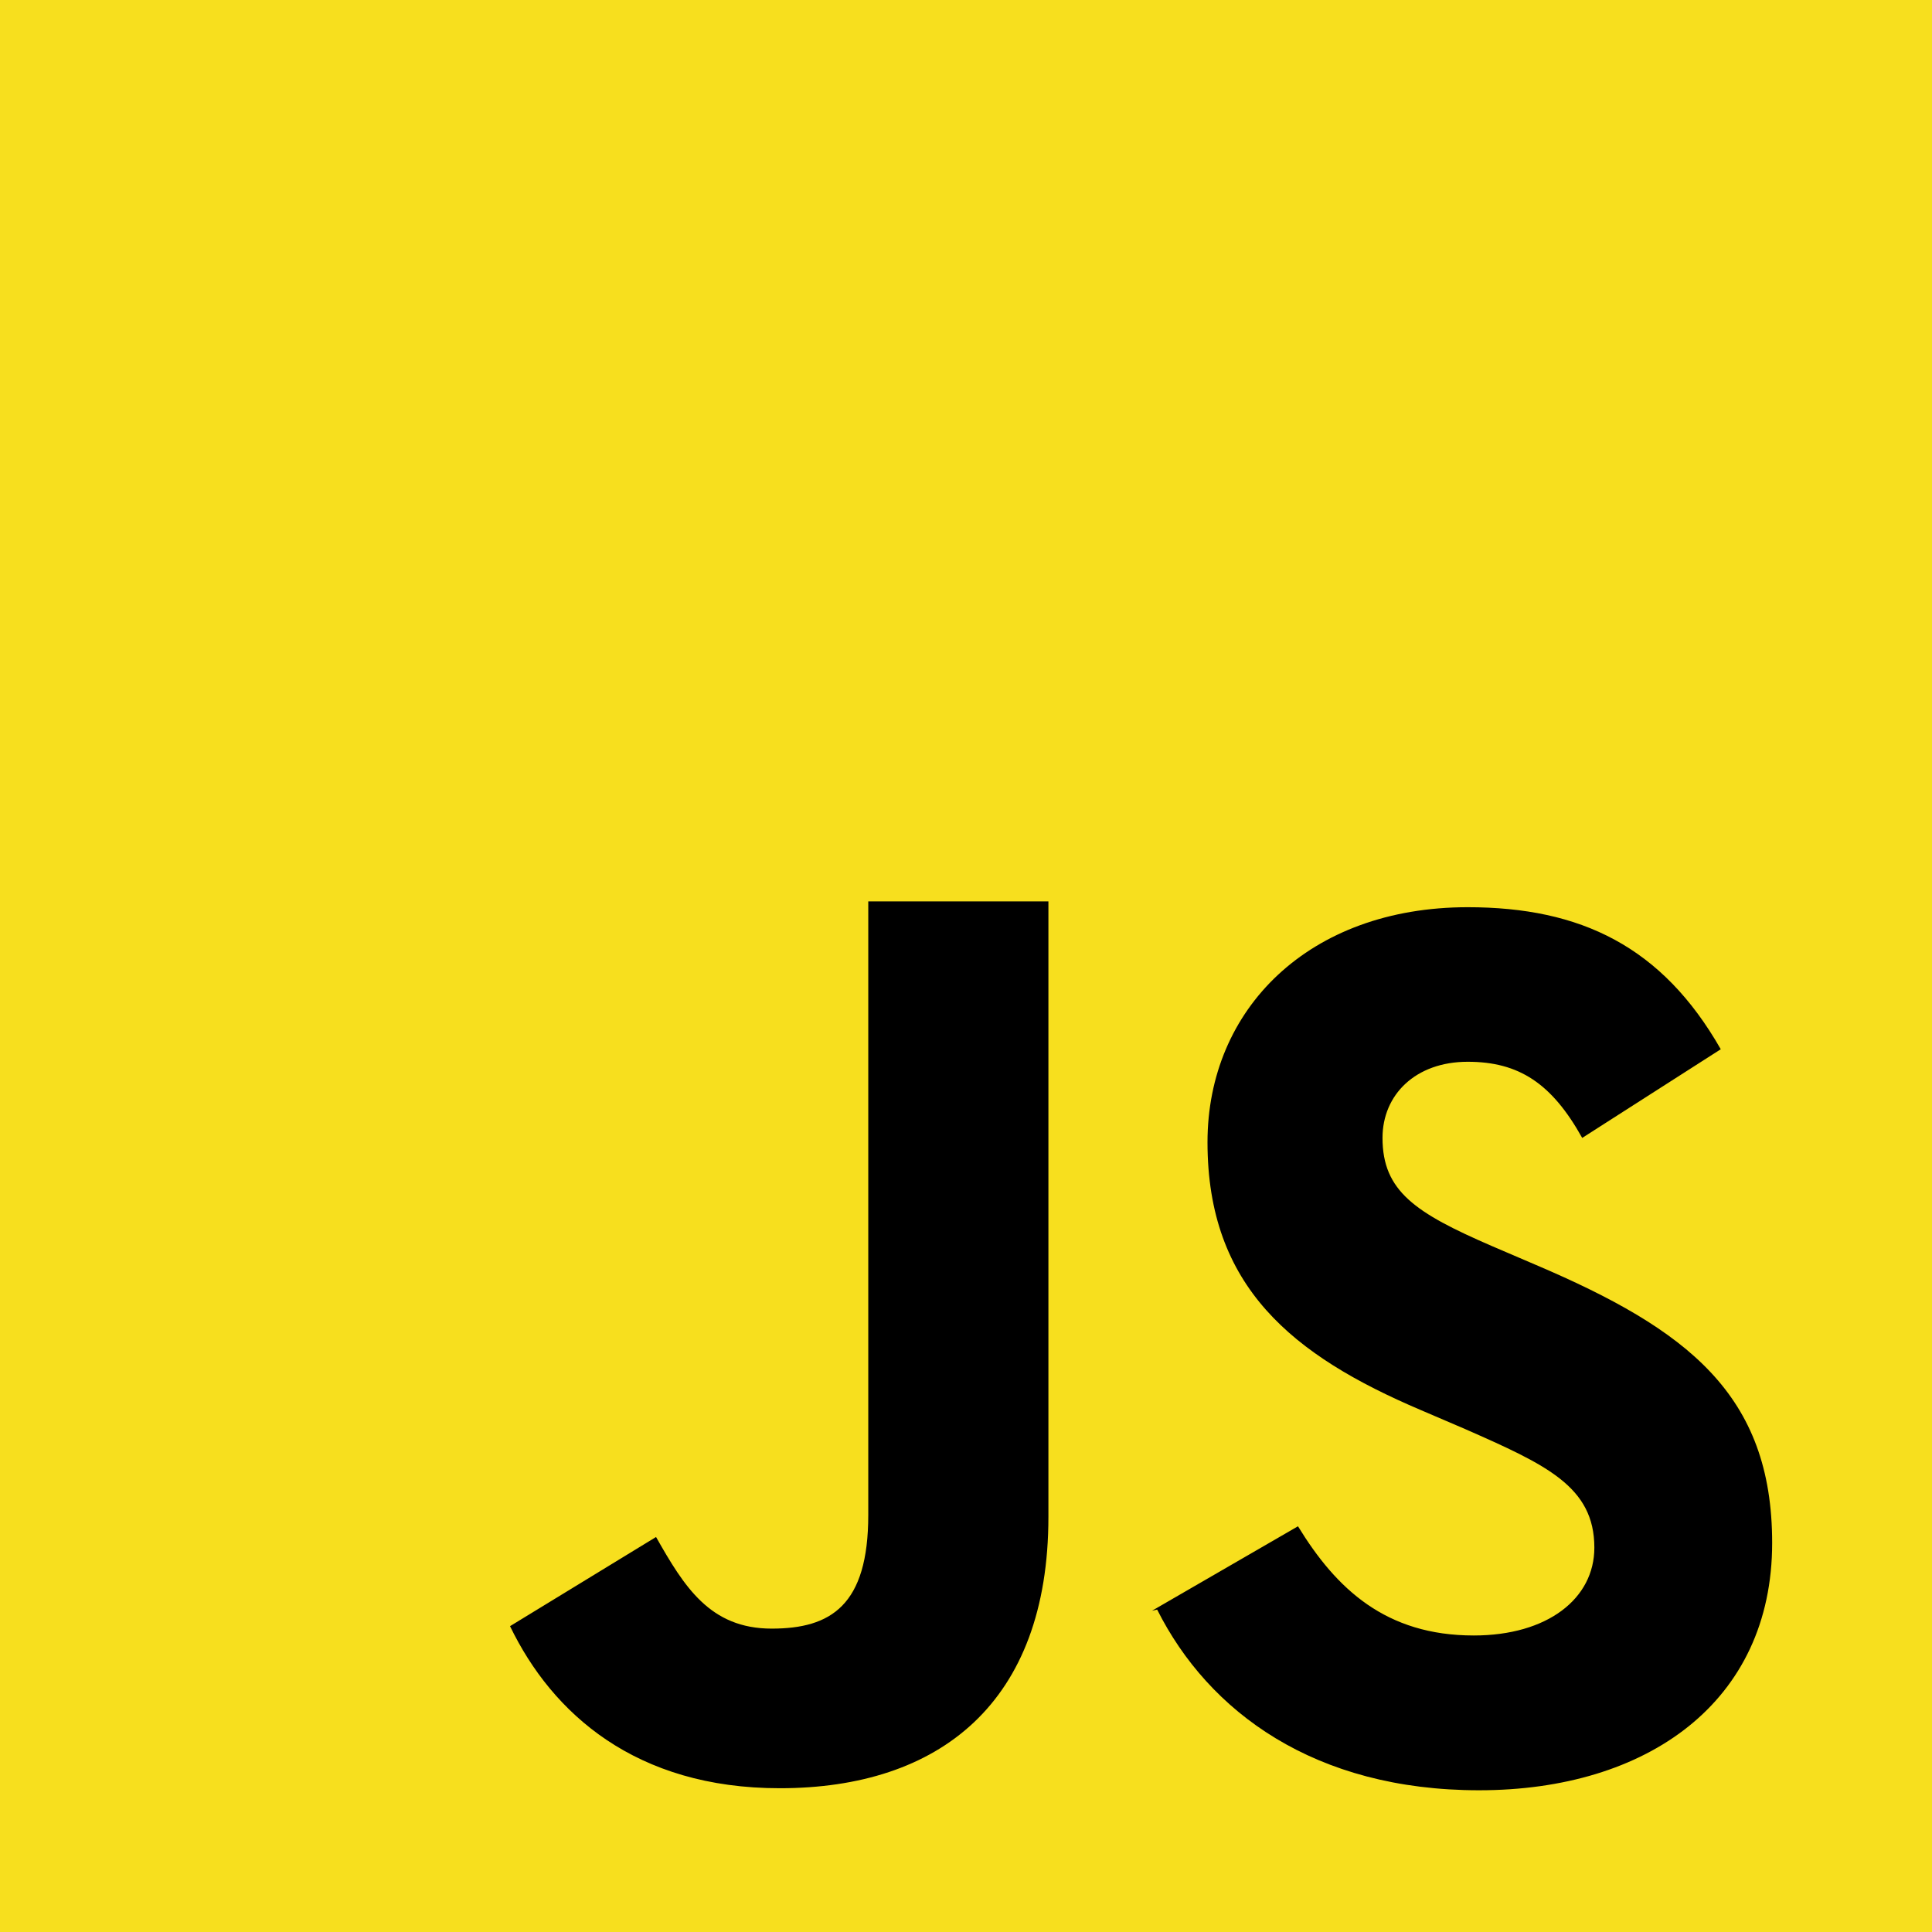
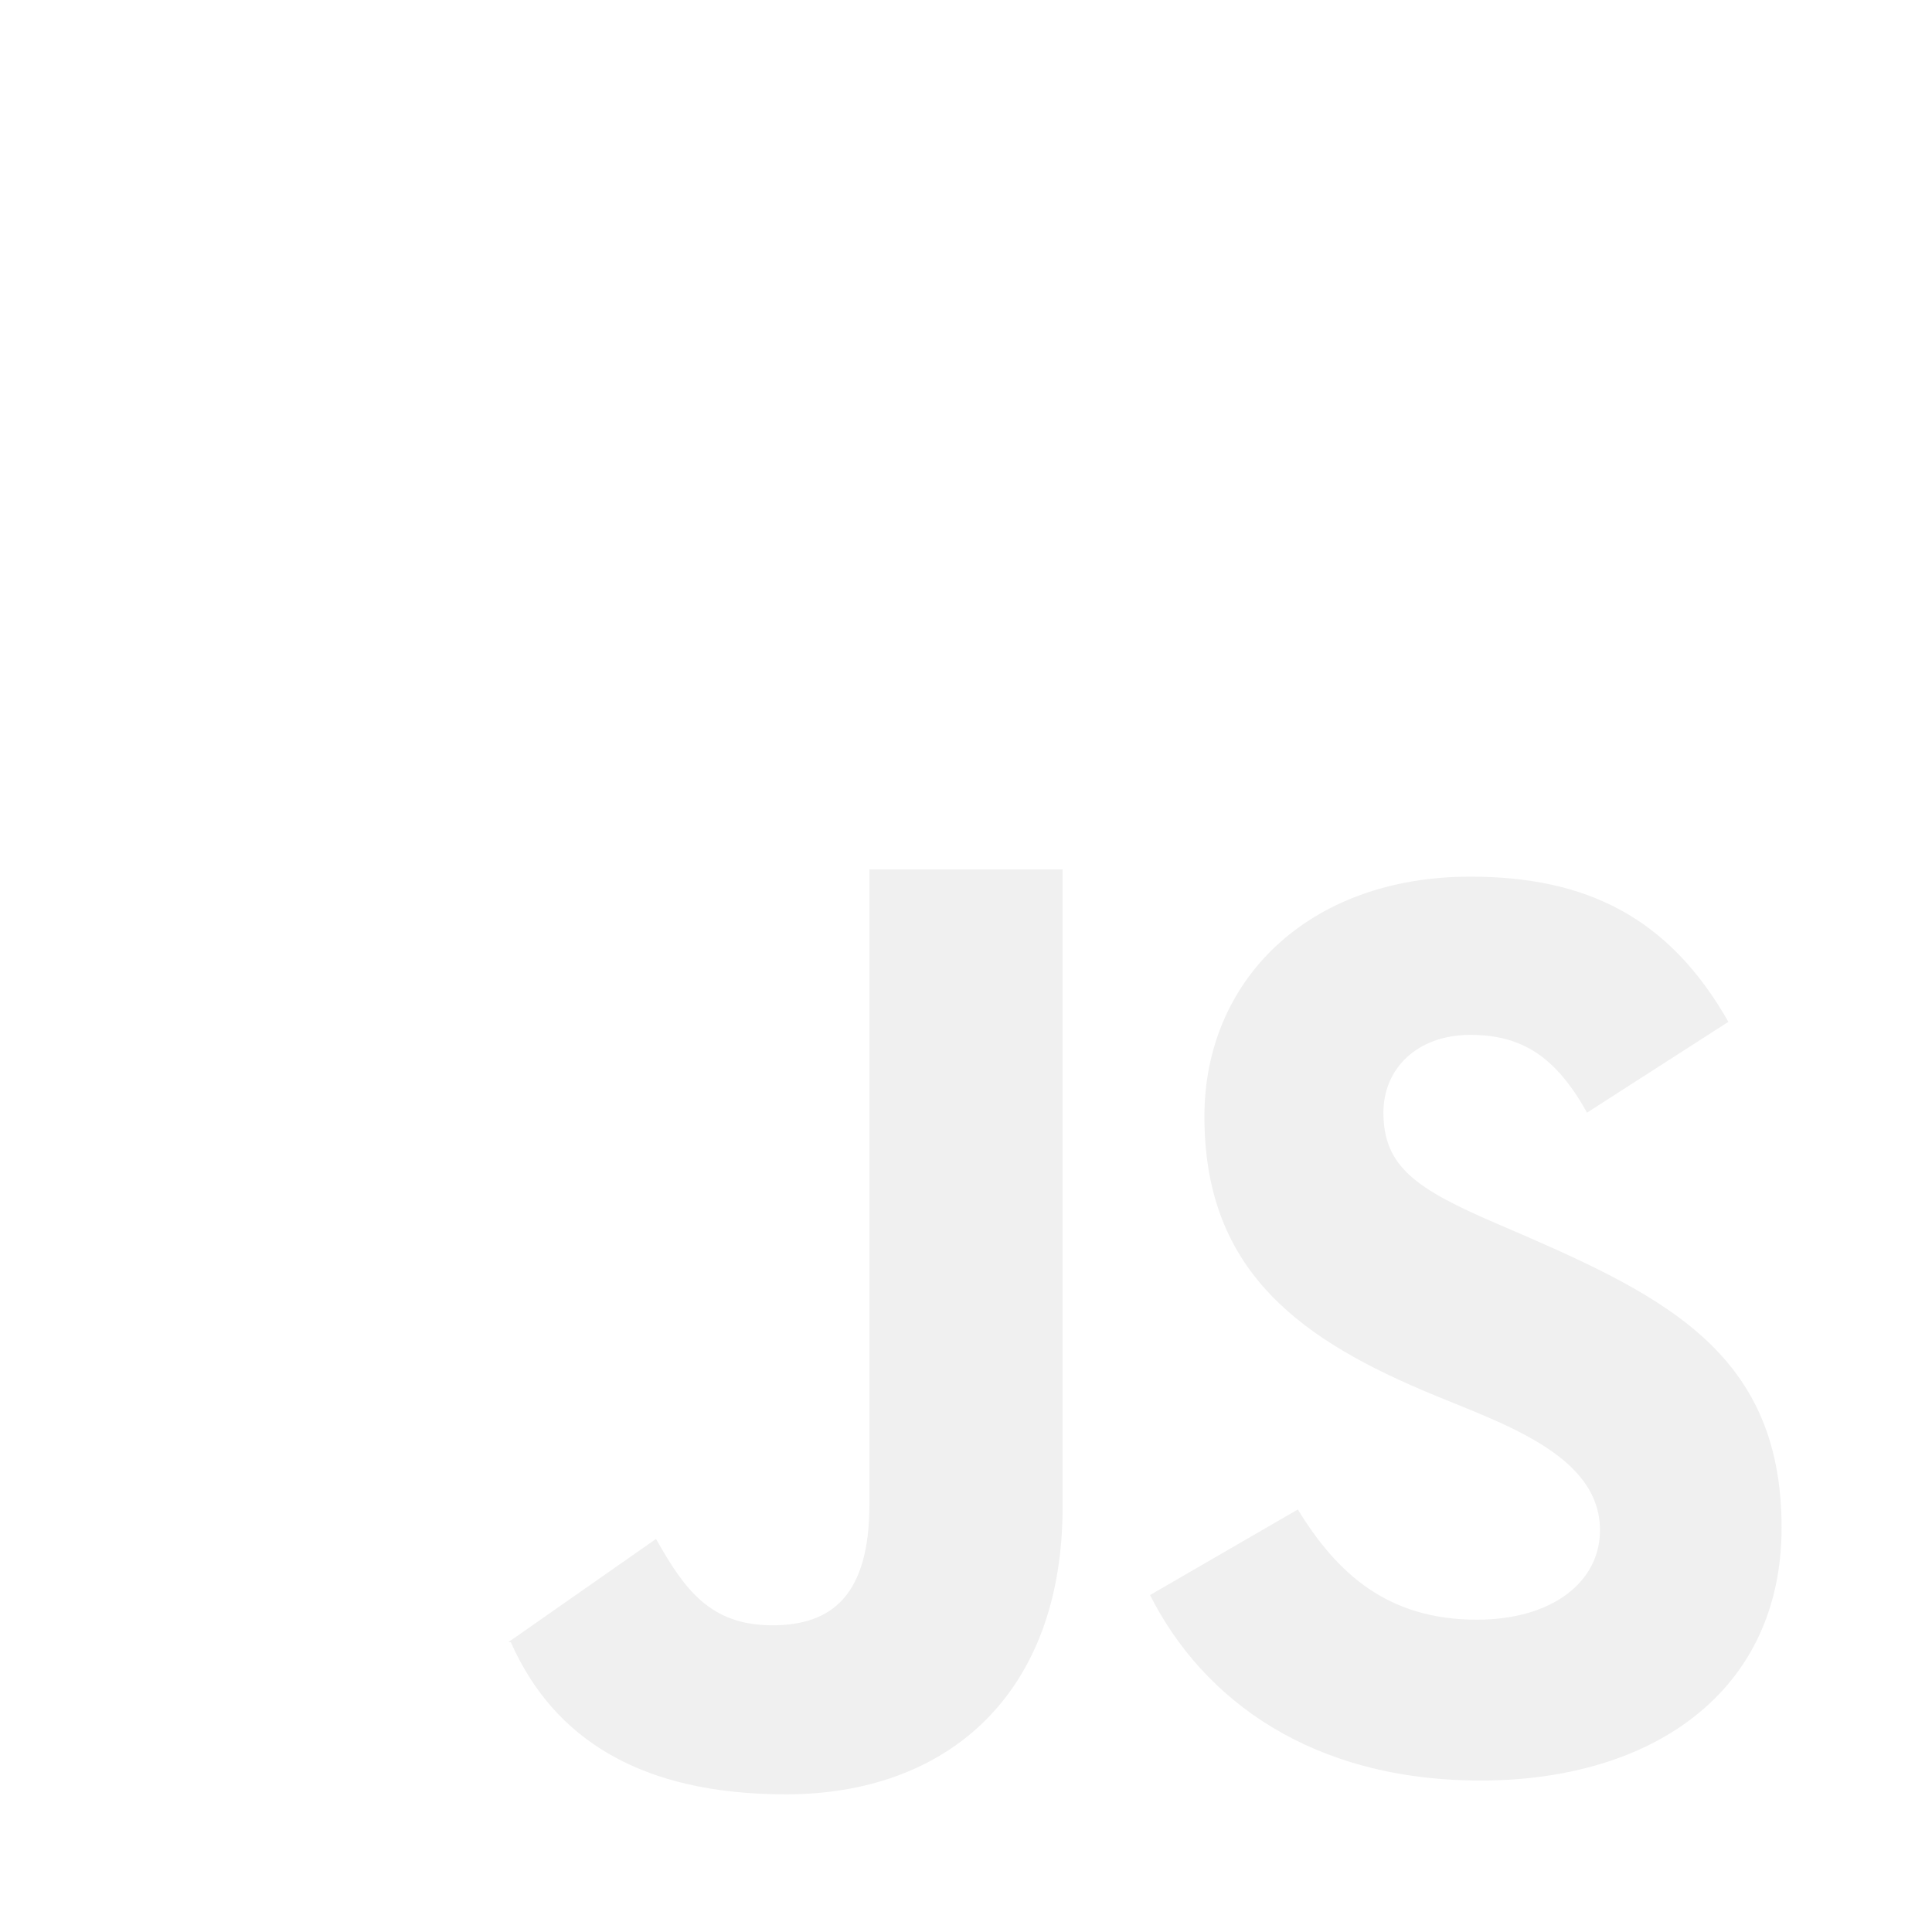
- <svg xmlns="http://www.w3.org/2000/svg" aria-hidden="true" role="img" width="256" height="256" preserveAspectRatio="xMidYMid meet" viewBox="0 0 256 256">
-   <path fill="#F7DF1E" d="M0 0h256v256H0V0Z" />
-   <path fill="#000" d="m67.59 215.47l19.34-11.81c3.73 6.58 7.14 12.14 15.32 12.14c7.84 0 12.8-3.07 12.8-15.06v-81.3h23.87v81.54c0 24.71-14.48 35.97-35.6 35.97c-19.08 0-30.14-9.88-35.74-21.48M152.65 213.43l19.34-11.19c5.08 8.31 11.64 14.47 23.29 14.47c9.78 0 15.98-4.89 15.98-11.64c0-8.11-6.41-10.99-17.14-15.72l-5.88-2.52c-16.98-7.23-28.24-16.32-28.24-35.48c0-17.66 13.45-31.14 34.48-31.14c14.98 0 25.76 5.21 33.53 18.82l-18.36 11.75c-4.03-7.23-8.39-10.09-15.17-10.09c-6.92 0-11.29 4.37-11.29 10.09c0 7.06 4.37 9.94 14.45 14.31l5.88 2.52c20.05 8.55 31.3 17.15 31.3 36.83c0 21.11-16.57 32.78-38.83 32.78c-21.78 0-35.84-10.36-42.66-23.94" />
+ <svg xmlns="http://www.w3.org/2000/svg" width="100px" height="100px" viewBox="0 0 20 20" version="1.1" fill="#ffffff">
+   <g id="SVGRepo_bgCarrier" stroke-width="0" />
+   <g id="SVGRepo_tracerCarrier" stroke-linecap="round" stroke-linejoin="round" />
+   <g id="SVGRepo_iconCarrier">
+     <defs> </defs>
+     <g id="Page-1" stroke="none" stroke-width="1" fill="none" fill-rule="evenodd">
+       <g id="Dribbble-Light-Preview" transform="translate(-420, -7479)" fill="#ffffff">
+         <g id="icons" transform="translate(56, 160)">
+           <path d="M379.328,7337.432 C377.583,7337.432 376.455,7336.6 375.905,7335.512 L375.905,7335.512 L377.435,7334.626 C377.838,7335.284 378.361,7335.767 379.288,7335.767 C380.066,7335.767 380.563,7335.378 380.563,7334.841 C380.563,7334.033 379.485,7333.717 378.724,7333.391 C377.368,7332.814 376.468,7332.089 376.468,7330.558 C376.468,7329.149 377.542,7328.075 379.221,7328.075 C380.415,7328.075 381.275,7328.491 381.892,7329.578 L380.429,7330.518 C380.107,7329.941 379.758,7329.713 379.221,7329.713 C378.67,7329.713 378.321,7330.062 378.321,7330.518 C378.321,7331.082 378.67,7331.31 379.476,7331.659 C381.165,7332.383 382.443,7332.952 382.443,7334.814 C382.443,7336.506 381.114,7337.432 379.328,7337.432 L379.328,7337.432 Z M375,7334.599 C375,7336.546 373.801,7337.575 372.136,7337.575 C370.632,7337.575 369.731,7337 369.288,7336 L369.273,7336 L369.266,7336 L369.262,7336 L370.791,7334.931 C371.086,7335.454 371.352,7335.825 371.996,7335.825 C372.614,7335.825 373,7335.512 373,7334.573 L373,7328 L375,7328 L375,7334.599 Z M364,7339 L384,7339 L384,7319 L364,7319 L364,7339 Z" id="javascript-[#155]"> </path>
+         </g>
+       </g>
+     </g>
+   </g>
</svg>
